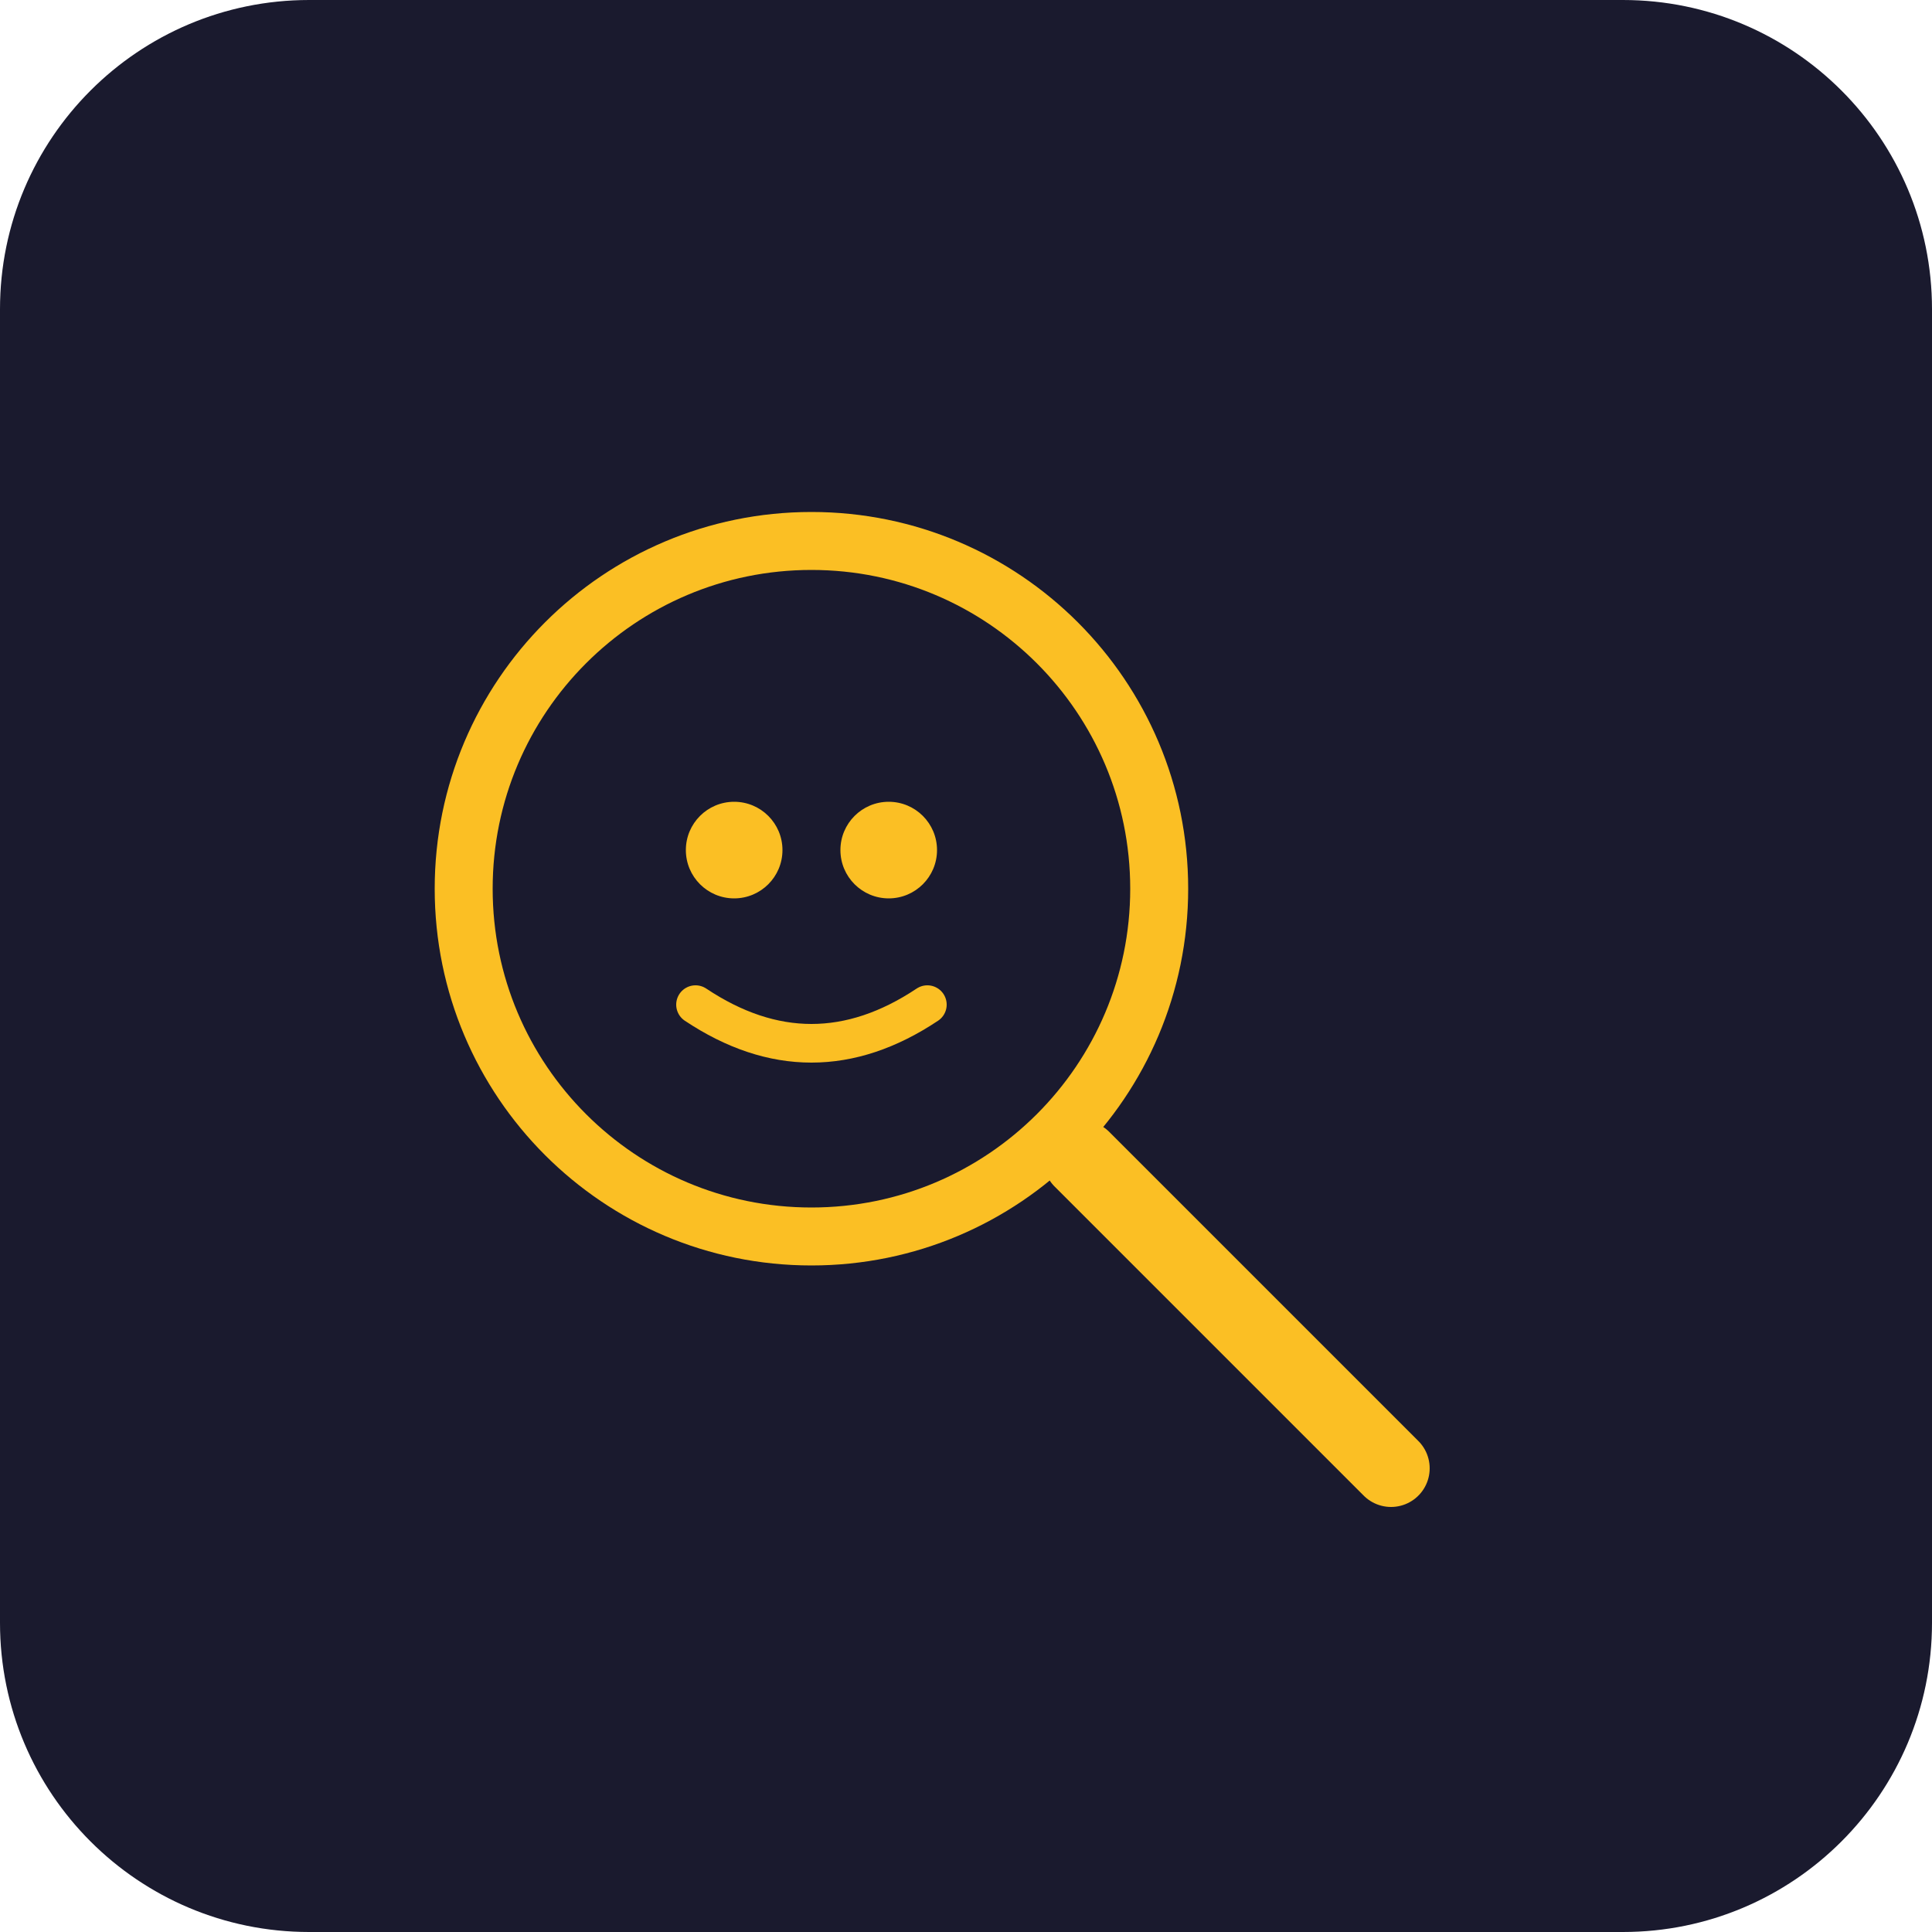
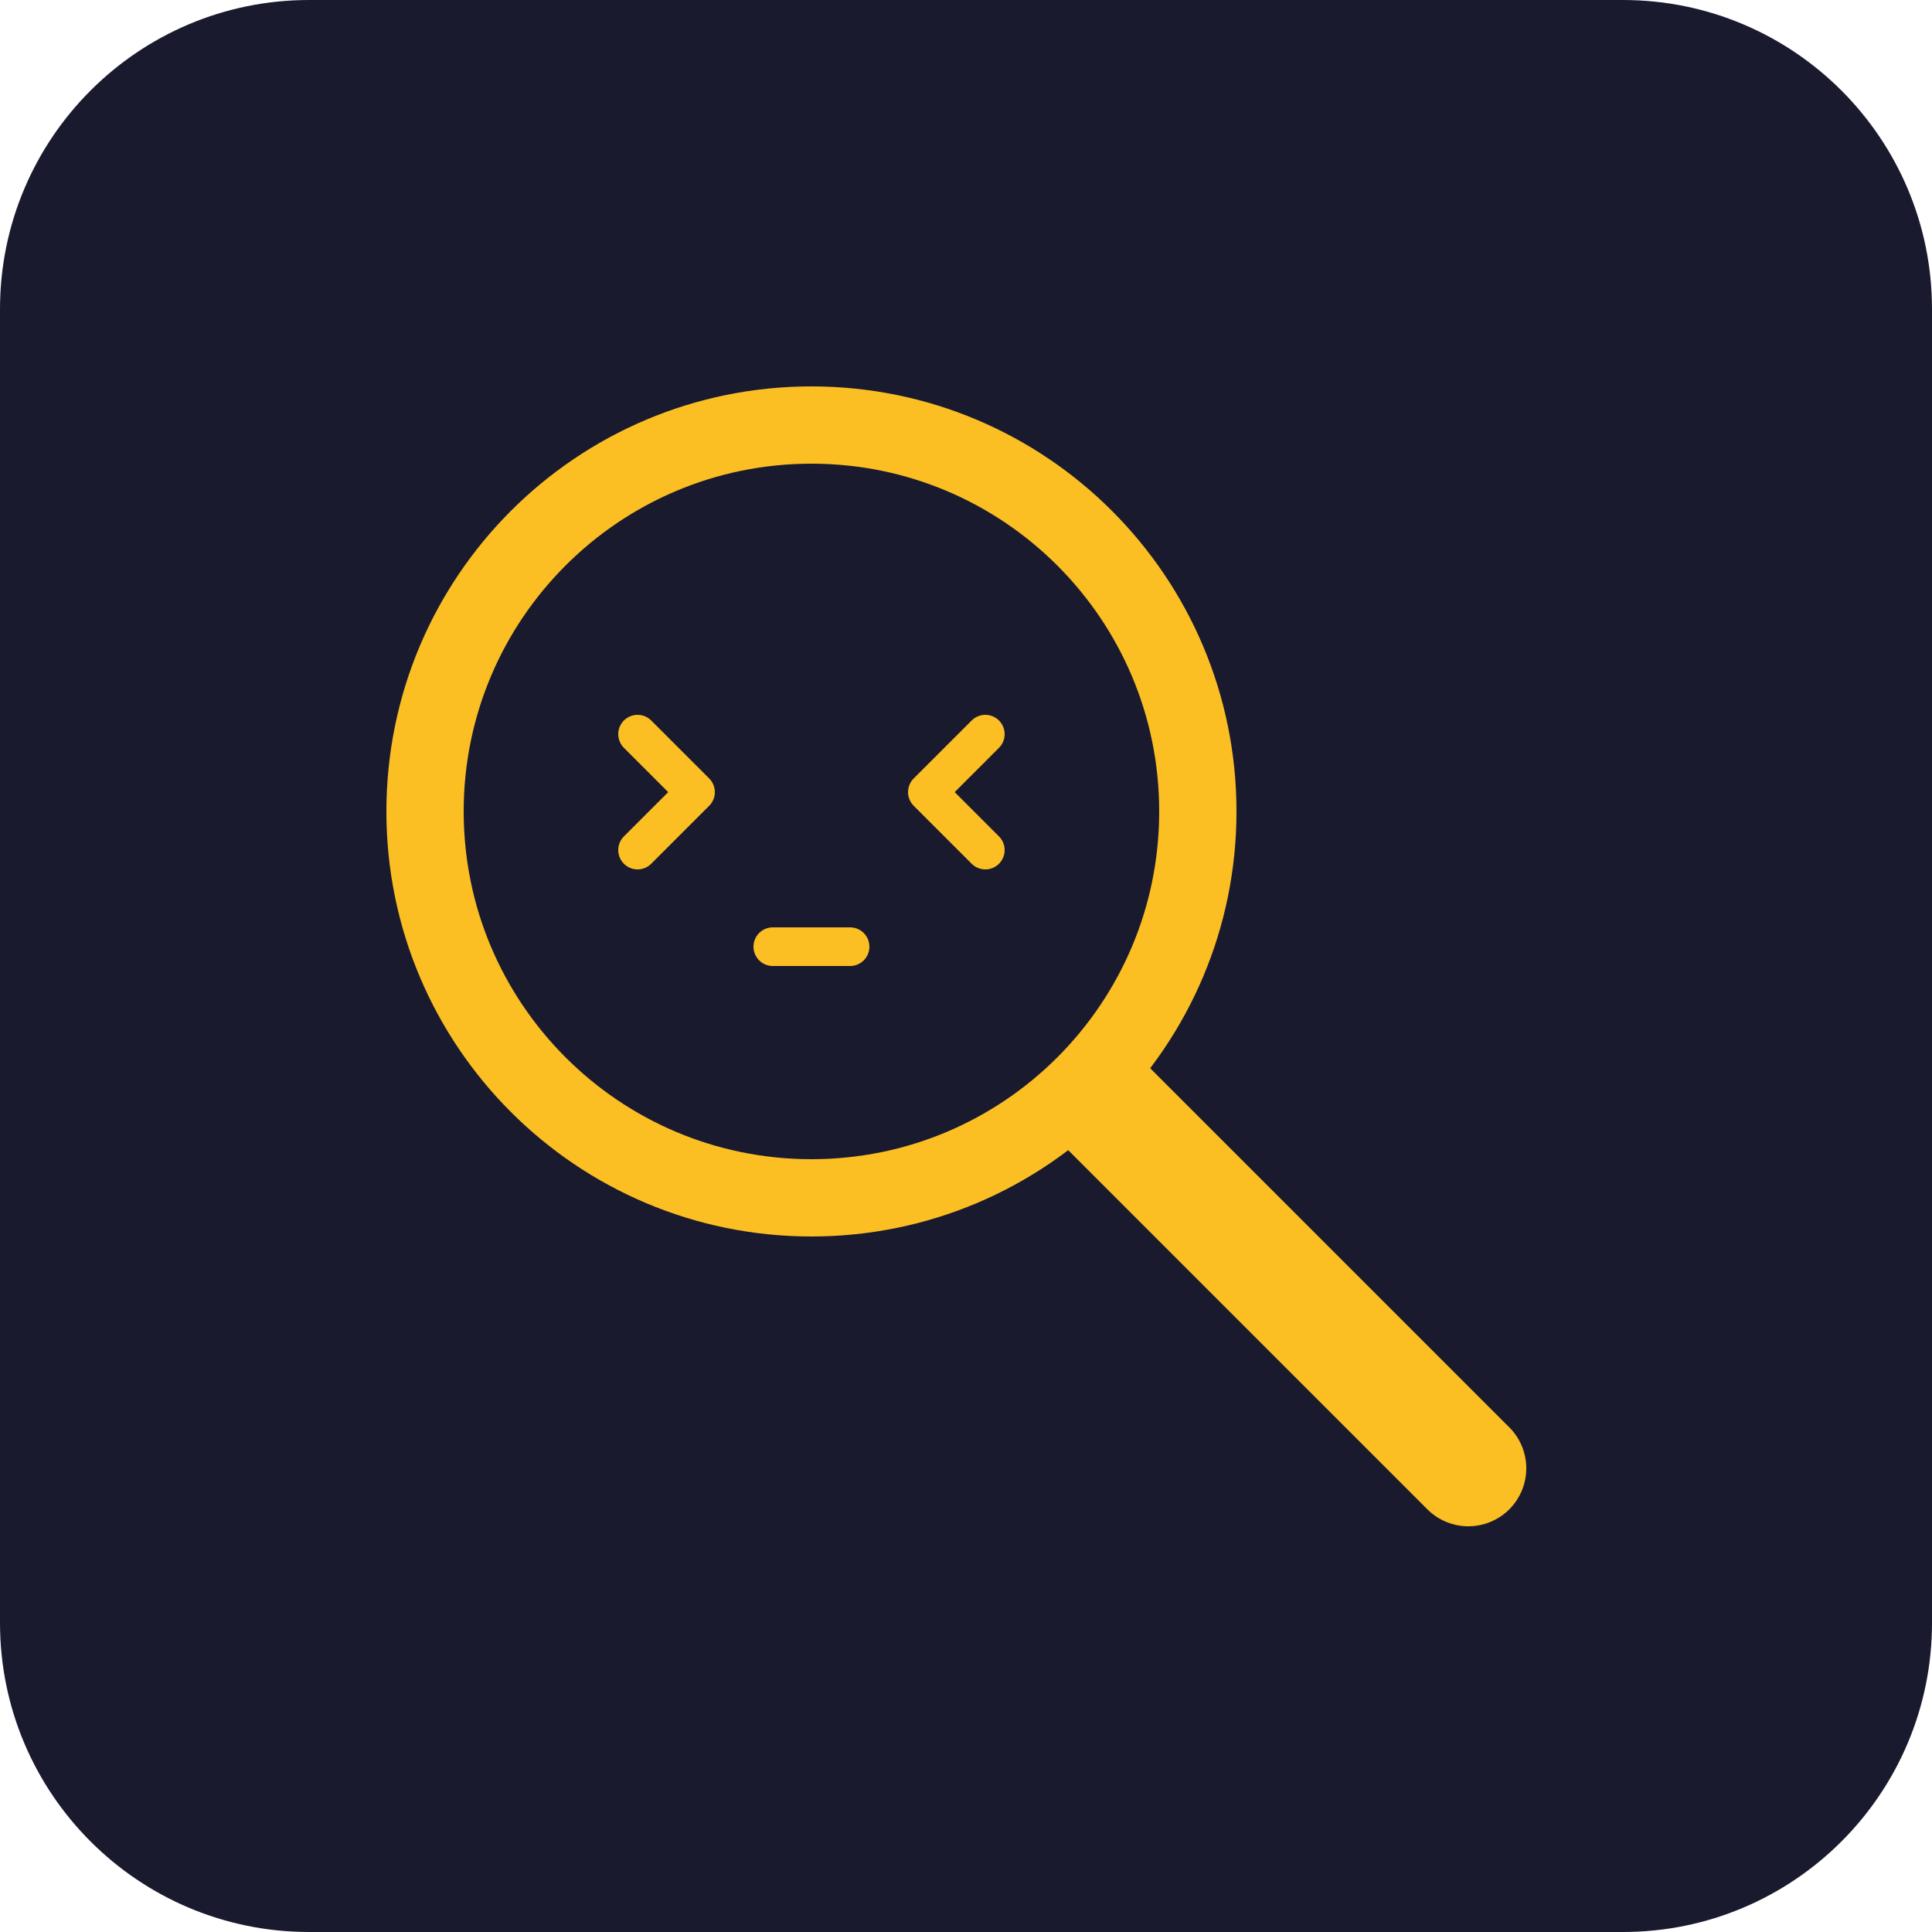
<svg xmlns="http://www.w3.org/2000/svg" viewBox="0 0 100 100" width="100" height="100">
  <rect width="100" height="100" rx="16" fill="#1a1a2e" />
-   <circle cx="42" cy="46" r="18" fill="none" stroke="#fbbf24" stroke-width="3" />
-   <line x1="56" y1="60" x2="72" y2="76" stroke="#fbbf24" stroke-width="4" stroke-linecap="round" />
-   <circle cx="38" cy="44" r="2.5" fill="#fbbf24" />
-   <circle cx="46" cy="44" r="2.5" fill="#fbbf24" />
-   <path d="M 36 52 Q 42 56 48 52" stroke="#fbbf24" stroke-width="2" fill="none" stroke-linecap="round" />
+   <circle cx="42" cy="42" r="20" fill="none" stroke="#fbbf24" stroke-width="4" />
+   <circle cx="42" cy="42" r="14" fill="#1a1a2e" />
+   <line x1="57" y1="57" x2="76" y2="76" stroke="#fbbf24" stroke-width="6" stroke-linecap="round" />
+   <path d="M 33 38 L 36 41 L 33 44" stroke="#fbbf24" stroke-width="2" fill="none" stroke-linecap="round" stroke-linejoin="round" />
+   <path d="M 51 38 L 48 41 L 51 44" stroke="#fbbf24" stroke-width="2" fill="none" stroke-linecap="round" stroke-linejoin="round" />
+   <line x1="40" y1="49" x2="44" y2="49" stroke="#fbbf24" stroke-width="2" stroke-linecap="round" />
</svg>
